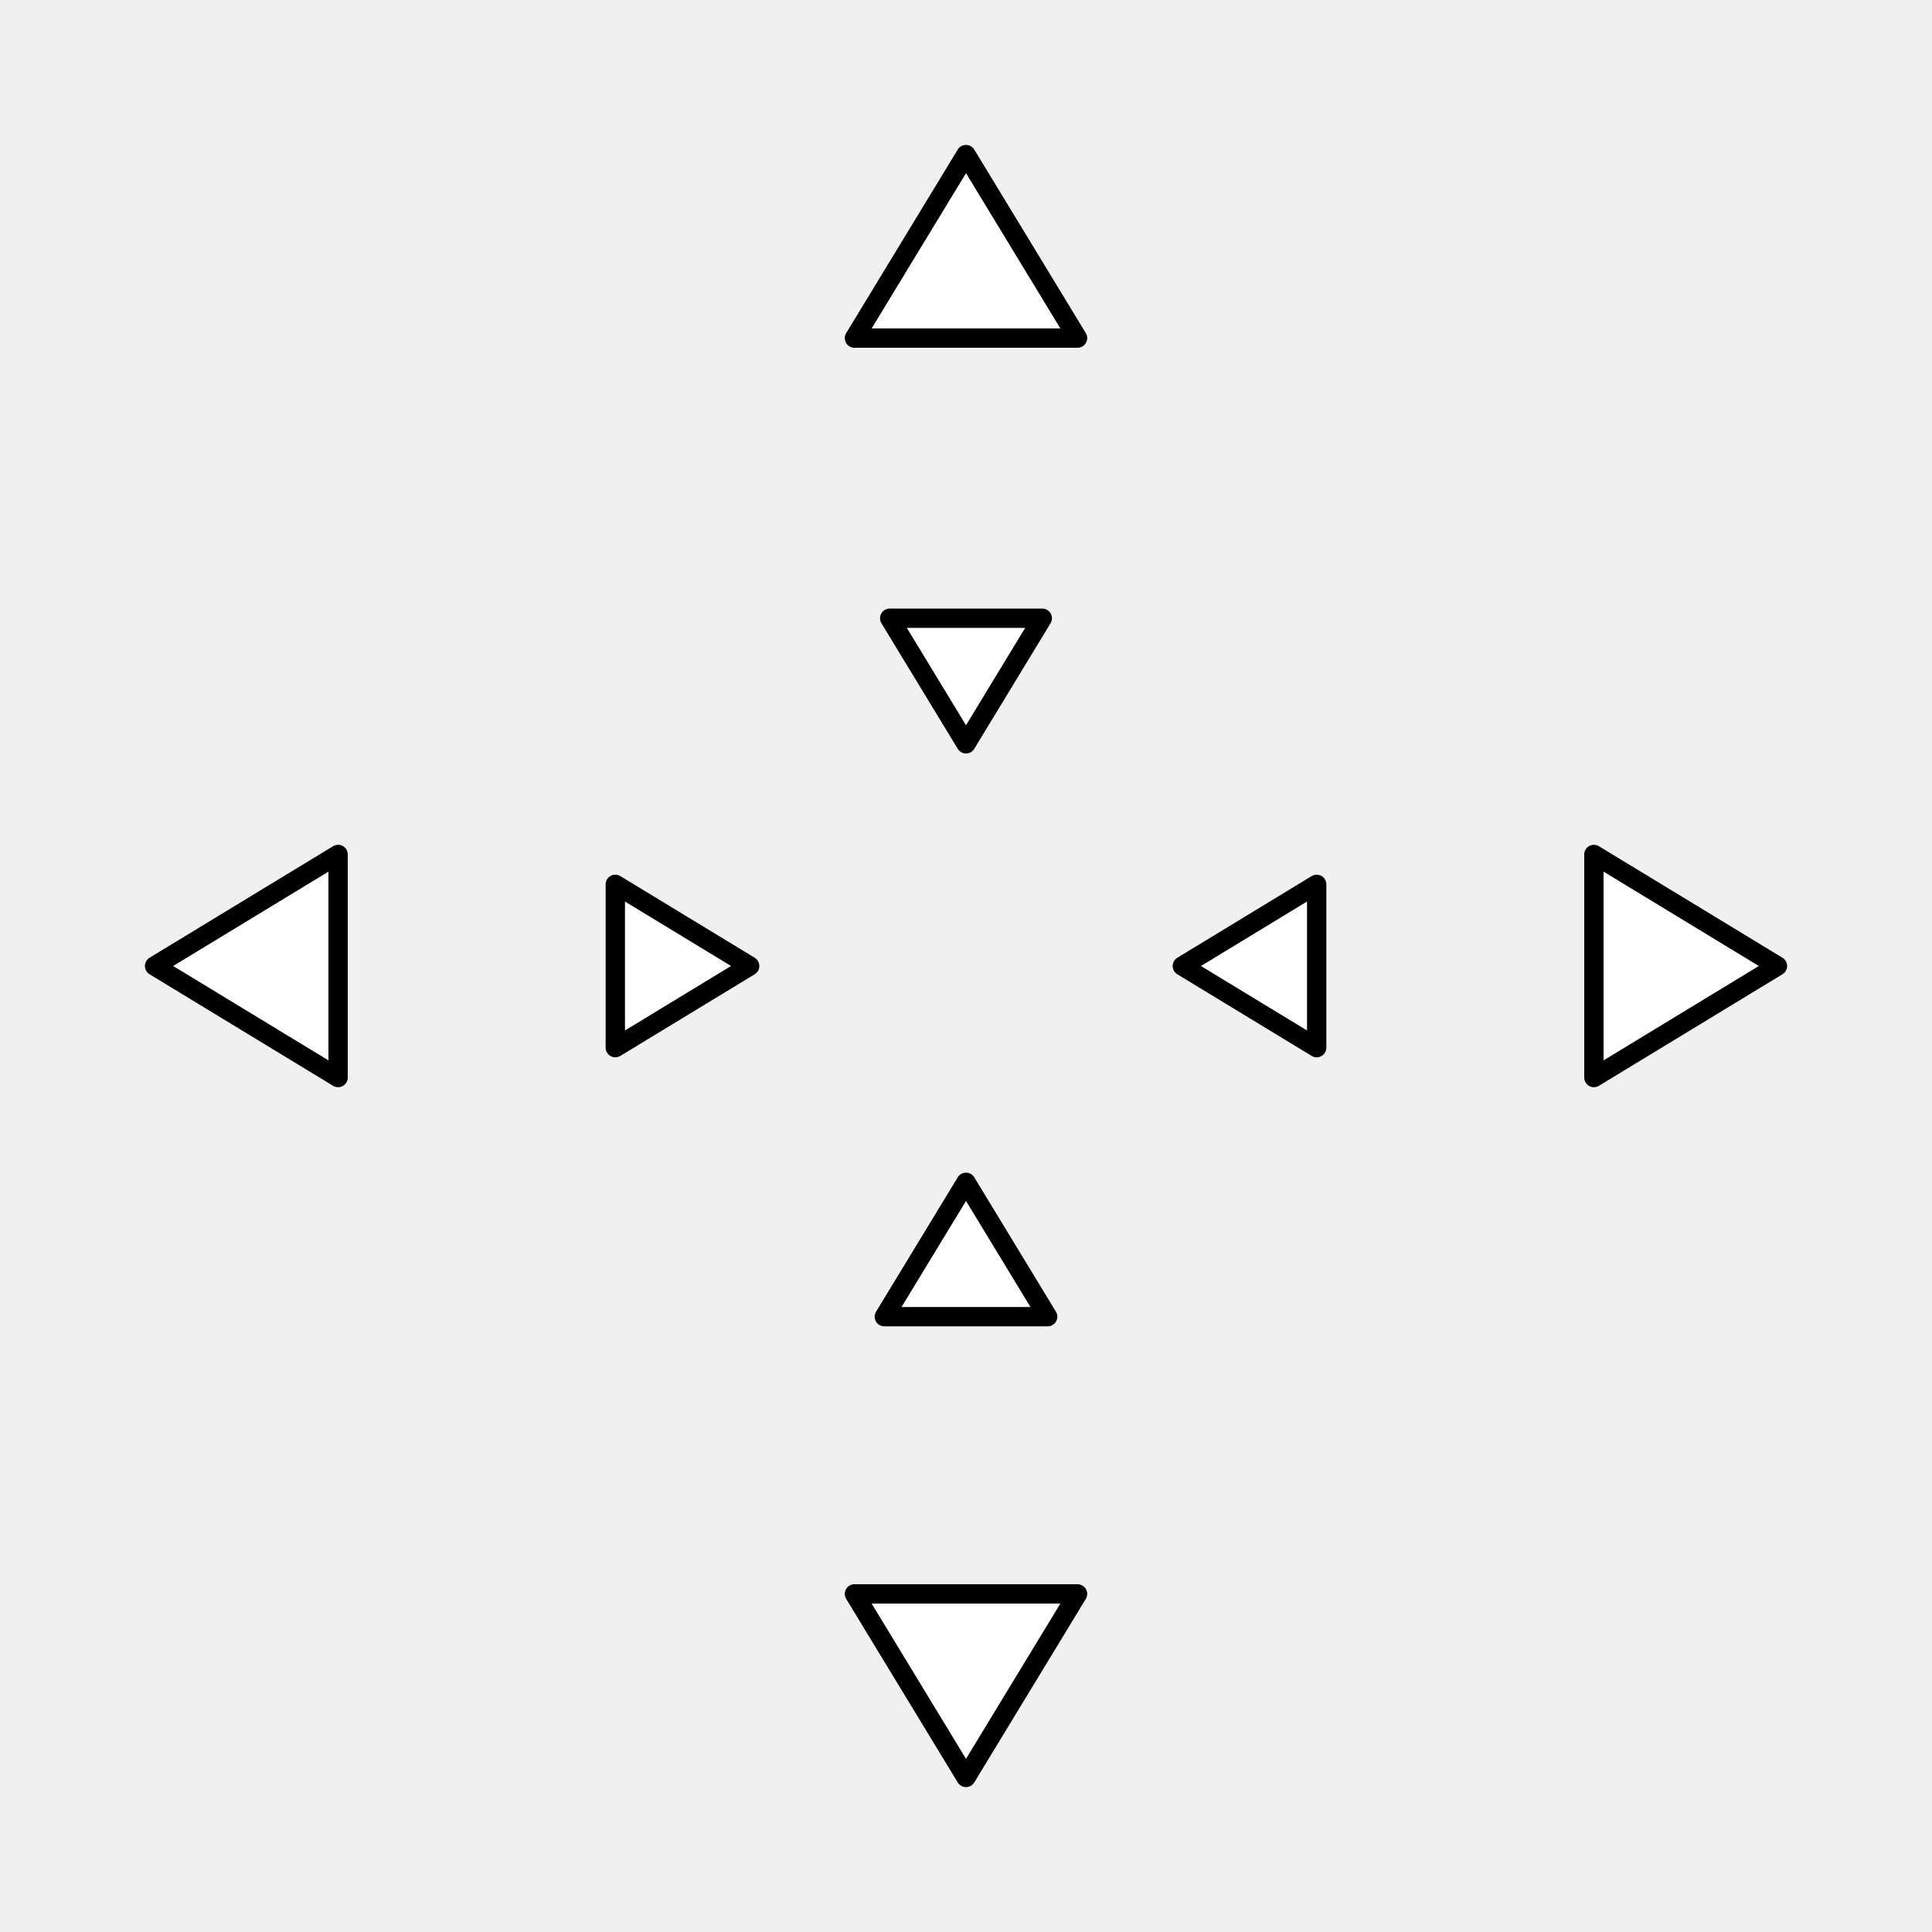
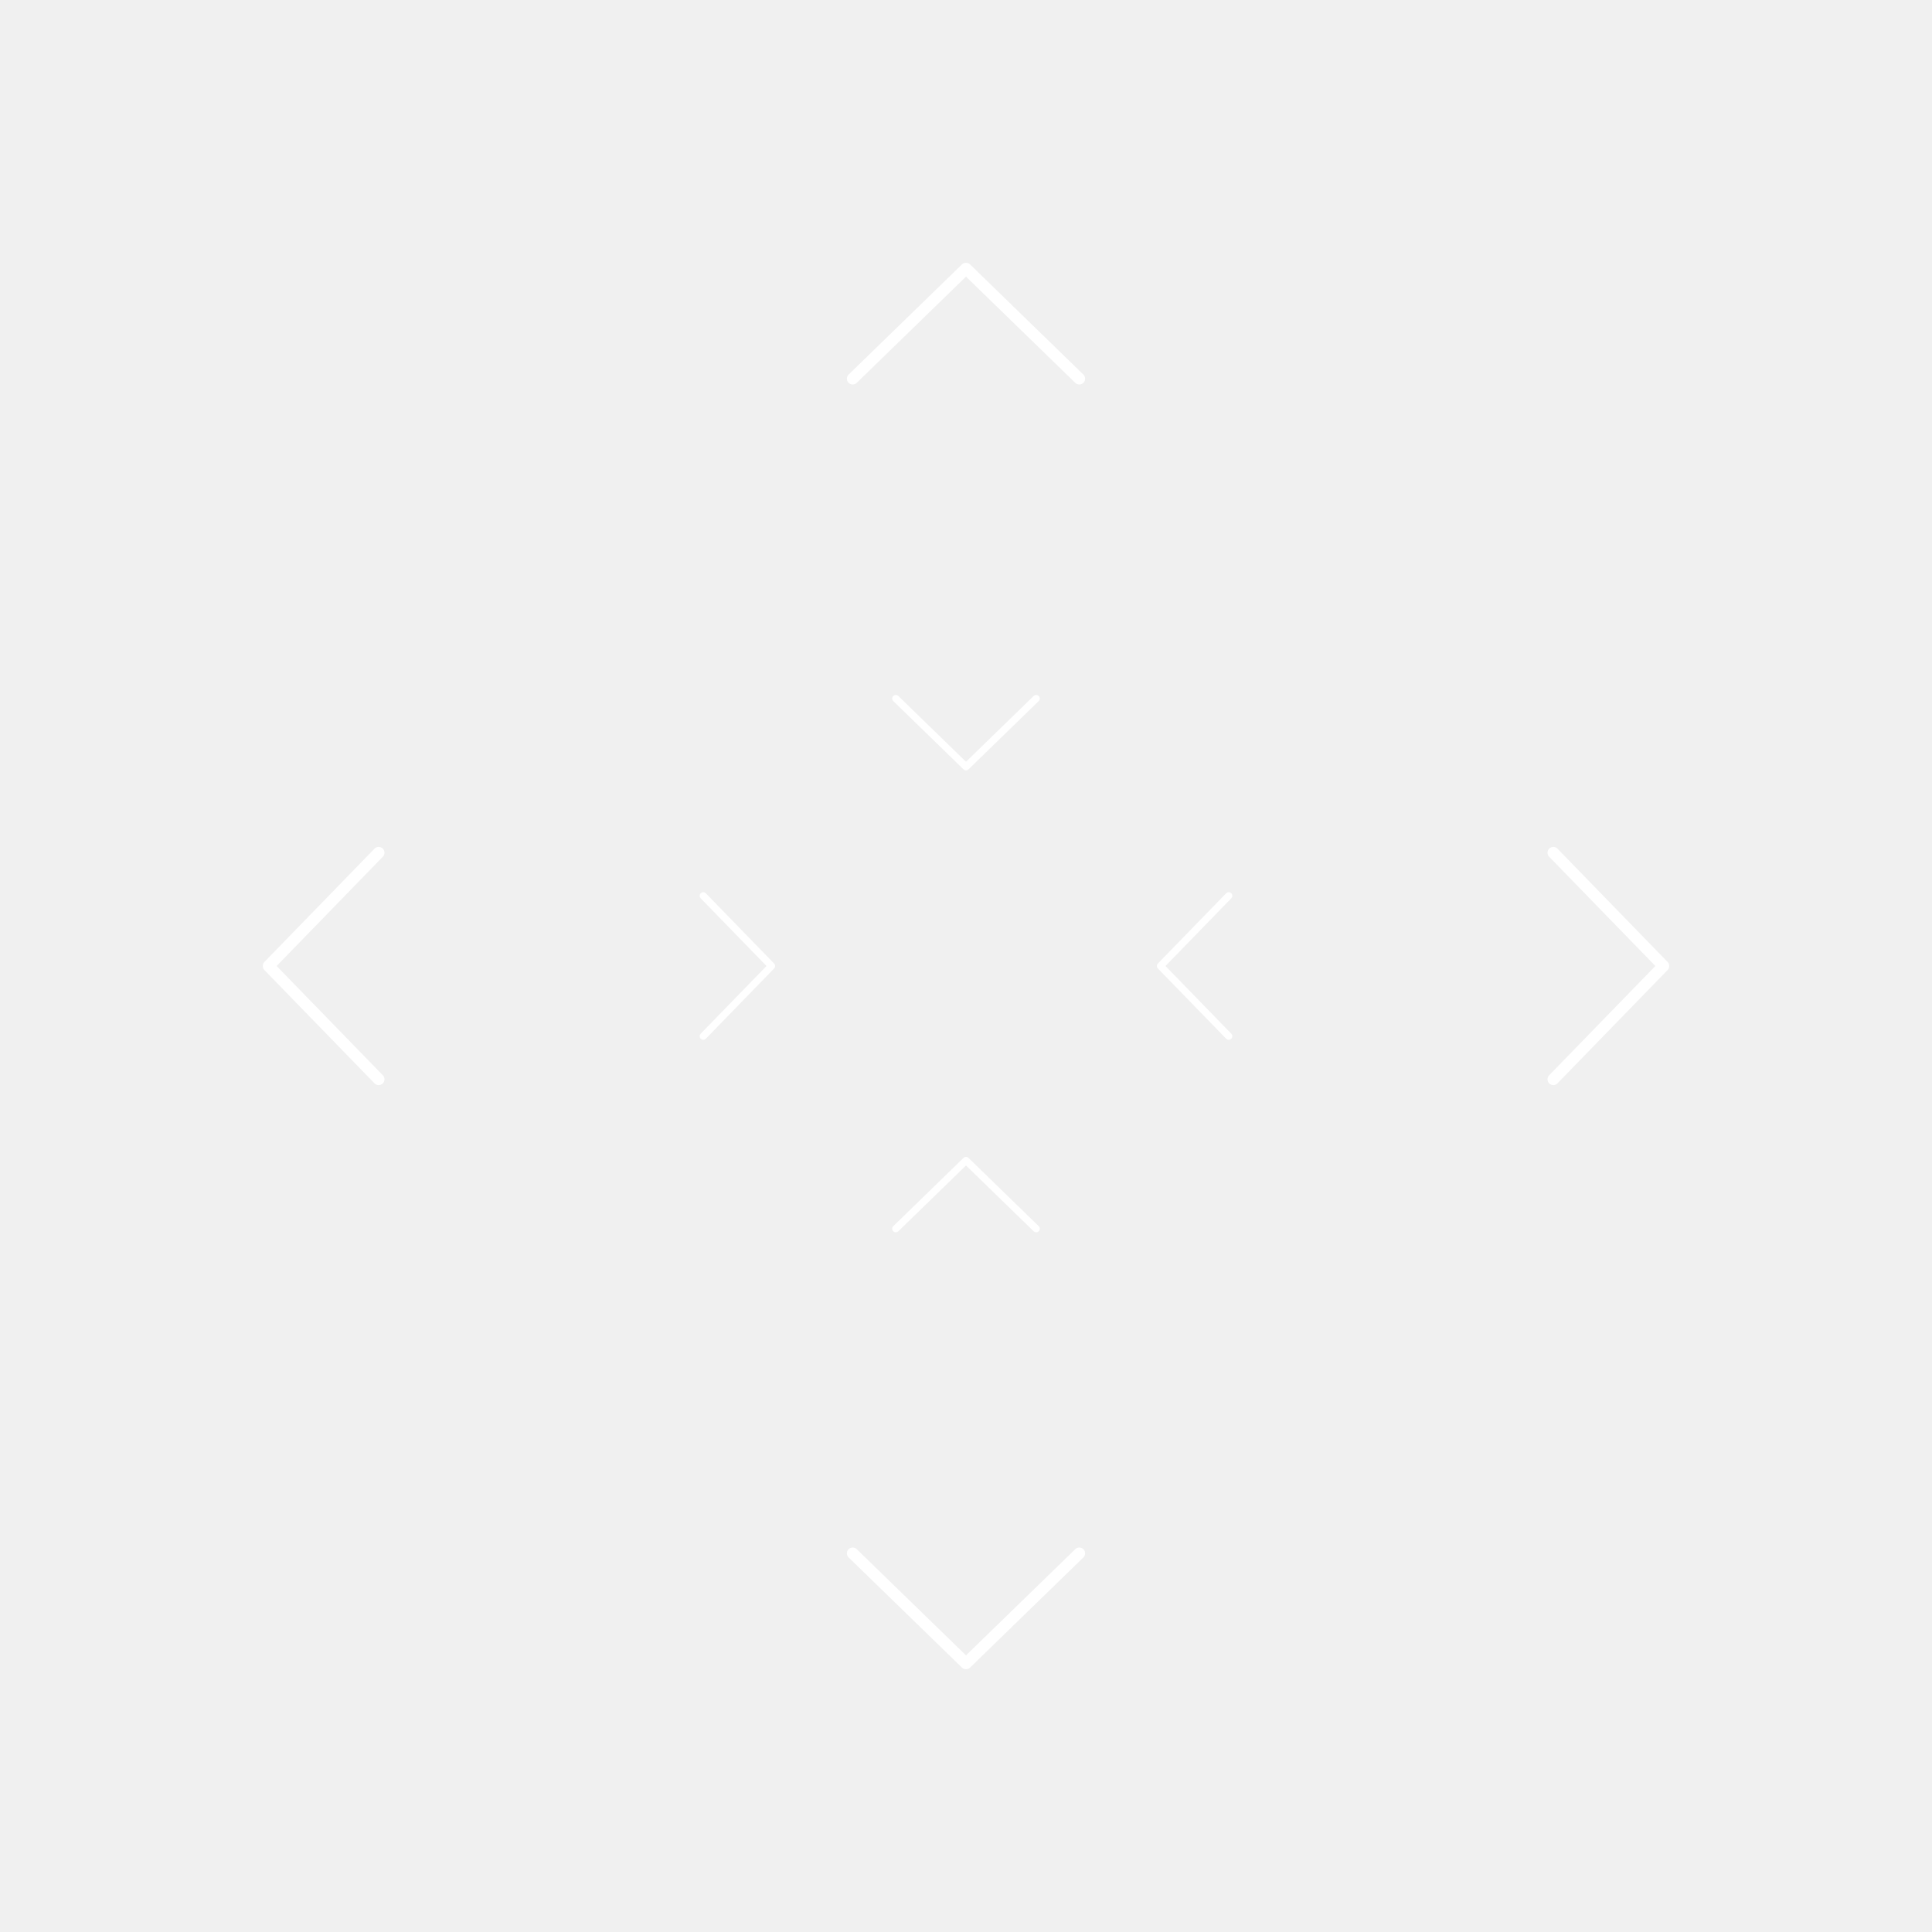
- <svg xmlns="http://www.w3.org/2000/svg" width="100%" height="100%" viewBox="0 0 100 100" version="1.1" xml:space="preserve" style="fill-rule:evenodd;clip-rule:evenodd;stroke-linecap:round;stroke-linejoin:round;stroke-miterlimit:1.5;">
-   <g transform="matrix(0.666667,0,0,0.666667,18,3.55271e-15)">
-     <path d="M48,12L56.66,26.25L39.34,26.25L48,12Z" style="fill:white;stroke:black;stroke-width:1.5px;" />
+ <svg xmlns="http://www.w3.org/2000/svg" width="100%" height="100%" viewBox="0 0 100 100" version="1.1" xml:space="preserve" style="fill-rule:evenodd;clip-rule:evenodd;stroke-linecap:round;stroke-linejoin:round;stroke-miterlimit:1.5;" id="svg34">
+   <defs id="defs38" />
+   <g transform="matrix(0.4000002,0,0,0.4000002,30.8,9.100053)" id="g4" style="stroke:#ffffff;stroke-opacity:1">
+     <path d="M 33.34,26.251 48,12 62.66,26.251" style="fill:none;stroke:#ffffff;stroke-width:1.5px;stroke-opacity:1" id="path2" />
  </g>
-   <g transform="matrix(-0.45614,-5.58611e-17,5.58611e-17,-0.45614,71.8947,43.9737)">
-     <path d="M48,12L56.66,26.25L39.34,26.25L48,12Z" style="fill:white;stroke:black;stroke-width:2.19px;" />
+   <g transform="matrix(-0.2478207,0,0,-0.2478207,61.89537,42.66137)" id="g4-1" style="clip-rule:evenodd;fill-rule:evenodd;stroke:#ffffff;stroke-linecap:round;stroke-linejoin:round;stroke-miterlimit:1.5;stroke-opacity:1">
+     <path d="M 33.34,26.251 48,12 62.66,26.251" style="fill:none;stroke:#ffffff;stroke-width:1.5px;stroke-opacity:1" id="path2-10" />
  </g>
-   <g transform="matrix(-0.666667,-8.16431e-17,8.16431e-17,-0.666667,82,100)">
-     <path d="M48,12L56.66,26.25L39.34,26.25L48,12Z" style="fill:white;stroke:black;stroke-width:1.5px;" />
+   <g transform="matrix(0.2478207,0,0,0.2478207,38.10464,57.09247)" id="g4-1-6" style="clip-rule:evenodd;fill-rule:evenodd;stroke:#ffffff;stroke-linecap:round;stroke-linejoin:round;stroke-miterlimit:1.5;stroke-opacity:1">
+     <path d="M 33.34,26.251 48,12 62.66,26.251" style="fill:none;stroke:#ffffff;stroke-width:1.5px;stroke-opacity:1" id="path2-10-8" />
  </g>
-   <g transform="matrix(0.488034,1.19534e-16,-1.19534e-16,0.488034,26.5744,55.3406)">
-     <path d="M48,12L56.66,26.25L39.34,26.25L48,12Z" style="fill:white;stroke:black;stroke-width:2.05px;" />
+   <g transform="matrix(0,0.2478207,-0.2478207,0,42.90753,38.10464)" id="g4-1-8" style="clip-rule:evenodd;fill-rule:evenodd;stroke:#ffffff;stroke-linecap:round;stroke-linejoin:round;stroke-miterlimit:1.5;stroke-opacity:1">
+     <path d="M 33.34,26.251 48,12 62.66,26.251" style="fill:none;stroke:#ffffff;stroke-width:1.5px;stroke-opacity:1" id="path2-10-2" />
  </g>
-   <g transform="matrix(4.08216e-17,-0.666667,0.666667,4.08216e-17,5.32907e-15,82)">
-     <path d="M48,12L56.66,26.25L39.34,26.25L48,12Z" style="fill:white;stroke:black;stroke-width:1.5px;" />
+   <g transform="matrix(0,-0.2478207,0.2478207,0,57.09247,61.89536)" id="g4-1-7" style="clip-rule:evenodd;fill-rule:evenodd;stroke:#ffffff;stroke-linecap:round;stroke-linejoin:round;stroke-miterlimit:1.5;stroke-opacity:1">
+     <path d="M 33.34,26.251 48,12 62.66,26.251" style="fill:none;stroke:#ffffff;stroke-width:1.5px;stroke-opacity:1" id="path2-10-9" />
  </g>
-   <g transform="matrix(-8.96504e-17,0.488034,-0.488034,-8.96504e-17,44.6594,26.5744)">
-     <path d="M48,12L56.66,26.25L39.34,26.25L48,12Z" style="fill:white;stroke:black;stroke-width:2.05px;" />
+   <g transform="matrix(-0.4000002,0,0,-0.4000002,69.2,90.9)" id="g4-2" style="clip-rule:evenodd;fill-rule:evenodd;stroke:#ffffff;stroke-linecap:round;stroke-linejoin:round;stroke-miterlimit:1.5;stroke-opacity:1">
+     <path d="M 33.34,26.25 48,12 62.66,26.25" style="fill:none;stroke:#ffffff;stroke-width:1.5px;stroke-opacity:1" id="path2-0" />
  </g>
-   <g transform="matrix(-1.22465e-16,0.666667,-0.666667,-1.22465e-16,100,18)">
-     <path d="M48,12L56.66,26.25L39.34,26.25L48,12Z" style="fill:white;stroke:black;stroke-width:1.5px;" />
+   <g transform="matrix(0,0.4000002,-0.4000002,0,90.9,30.8)" id="g28" style="fill:none;stroke:#ffffff;stroke-opacity:1">
+     <path d="M 33.34,26.25 48,12 62.66,26.25" style="fill:none;stroke:#ffffff;stroke-width:1.5px;stroke-opacity:1" id="path26" />
  </g>
-   <g transform="matrix(1.49417e-16,-0.488034,0.488034,1.49417e-16,55.3406,73.4256)">
-     <path d="M48,12L56.66,26.25L39.34,26.25L48,12Z" style="fill:white;stroke:black;stroke-width:2.05px;" />
+   <g transform="matrix(0,-0.4000002,0.4000002,0,9.100004,69.2)" id="g4-0" style="clip-rule:evenodd;fill-rule:evenodd;stroke:#ffffff;stroke-linecap:round;stroke-linejoin:round;stroke-miterlimit:1.5;stroke-opacity:1">
+     <path d="M 33.34,26.25 48,12 62.66,26.25" style="fill:none;stroke:#ffffff;stroke-width:1.5px;stroke-opacity:1" id="path2-1" />
  </g>
</svg>
